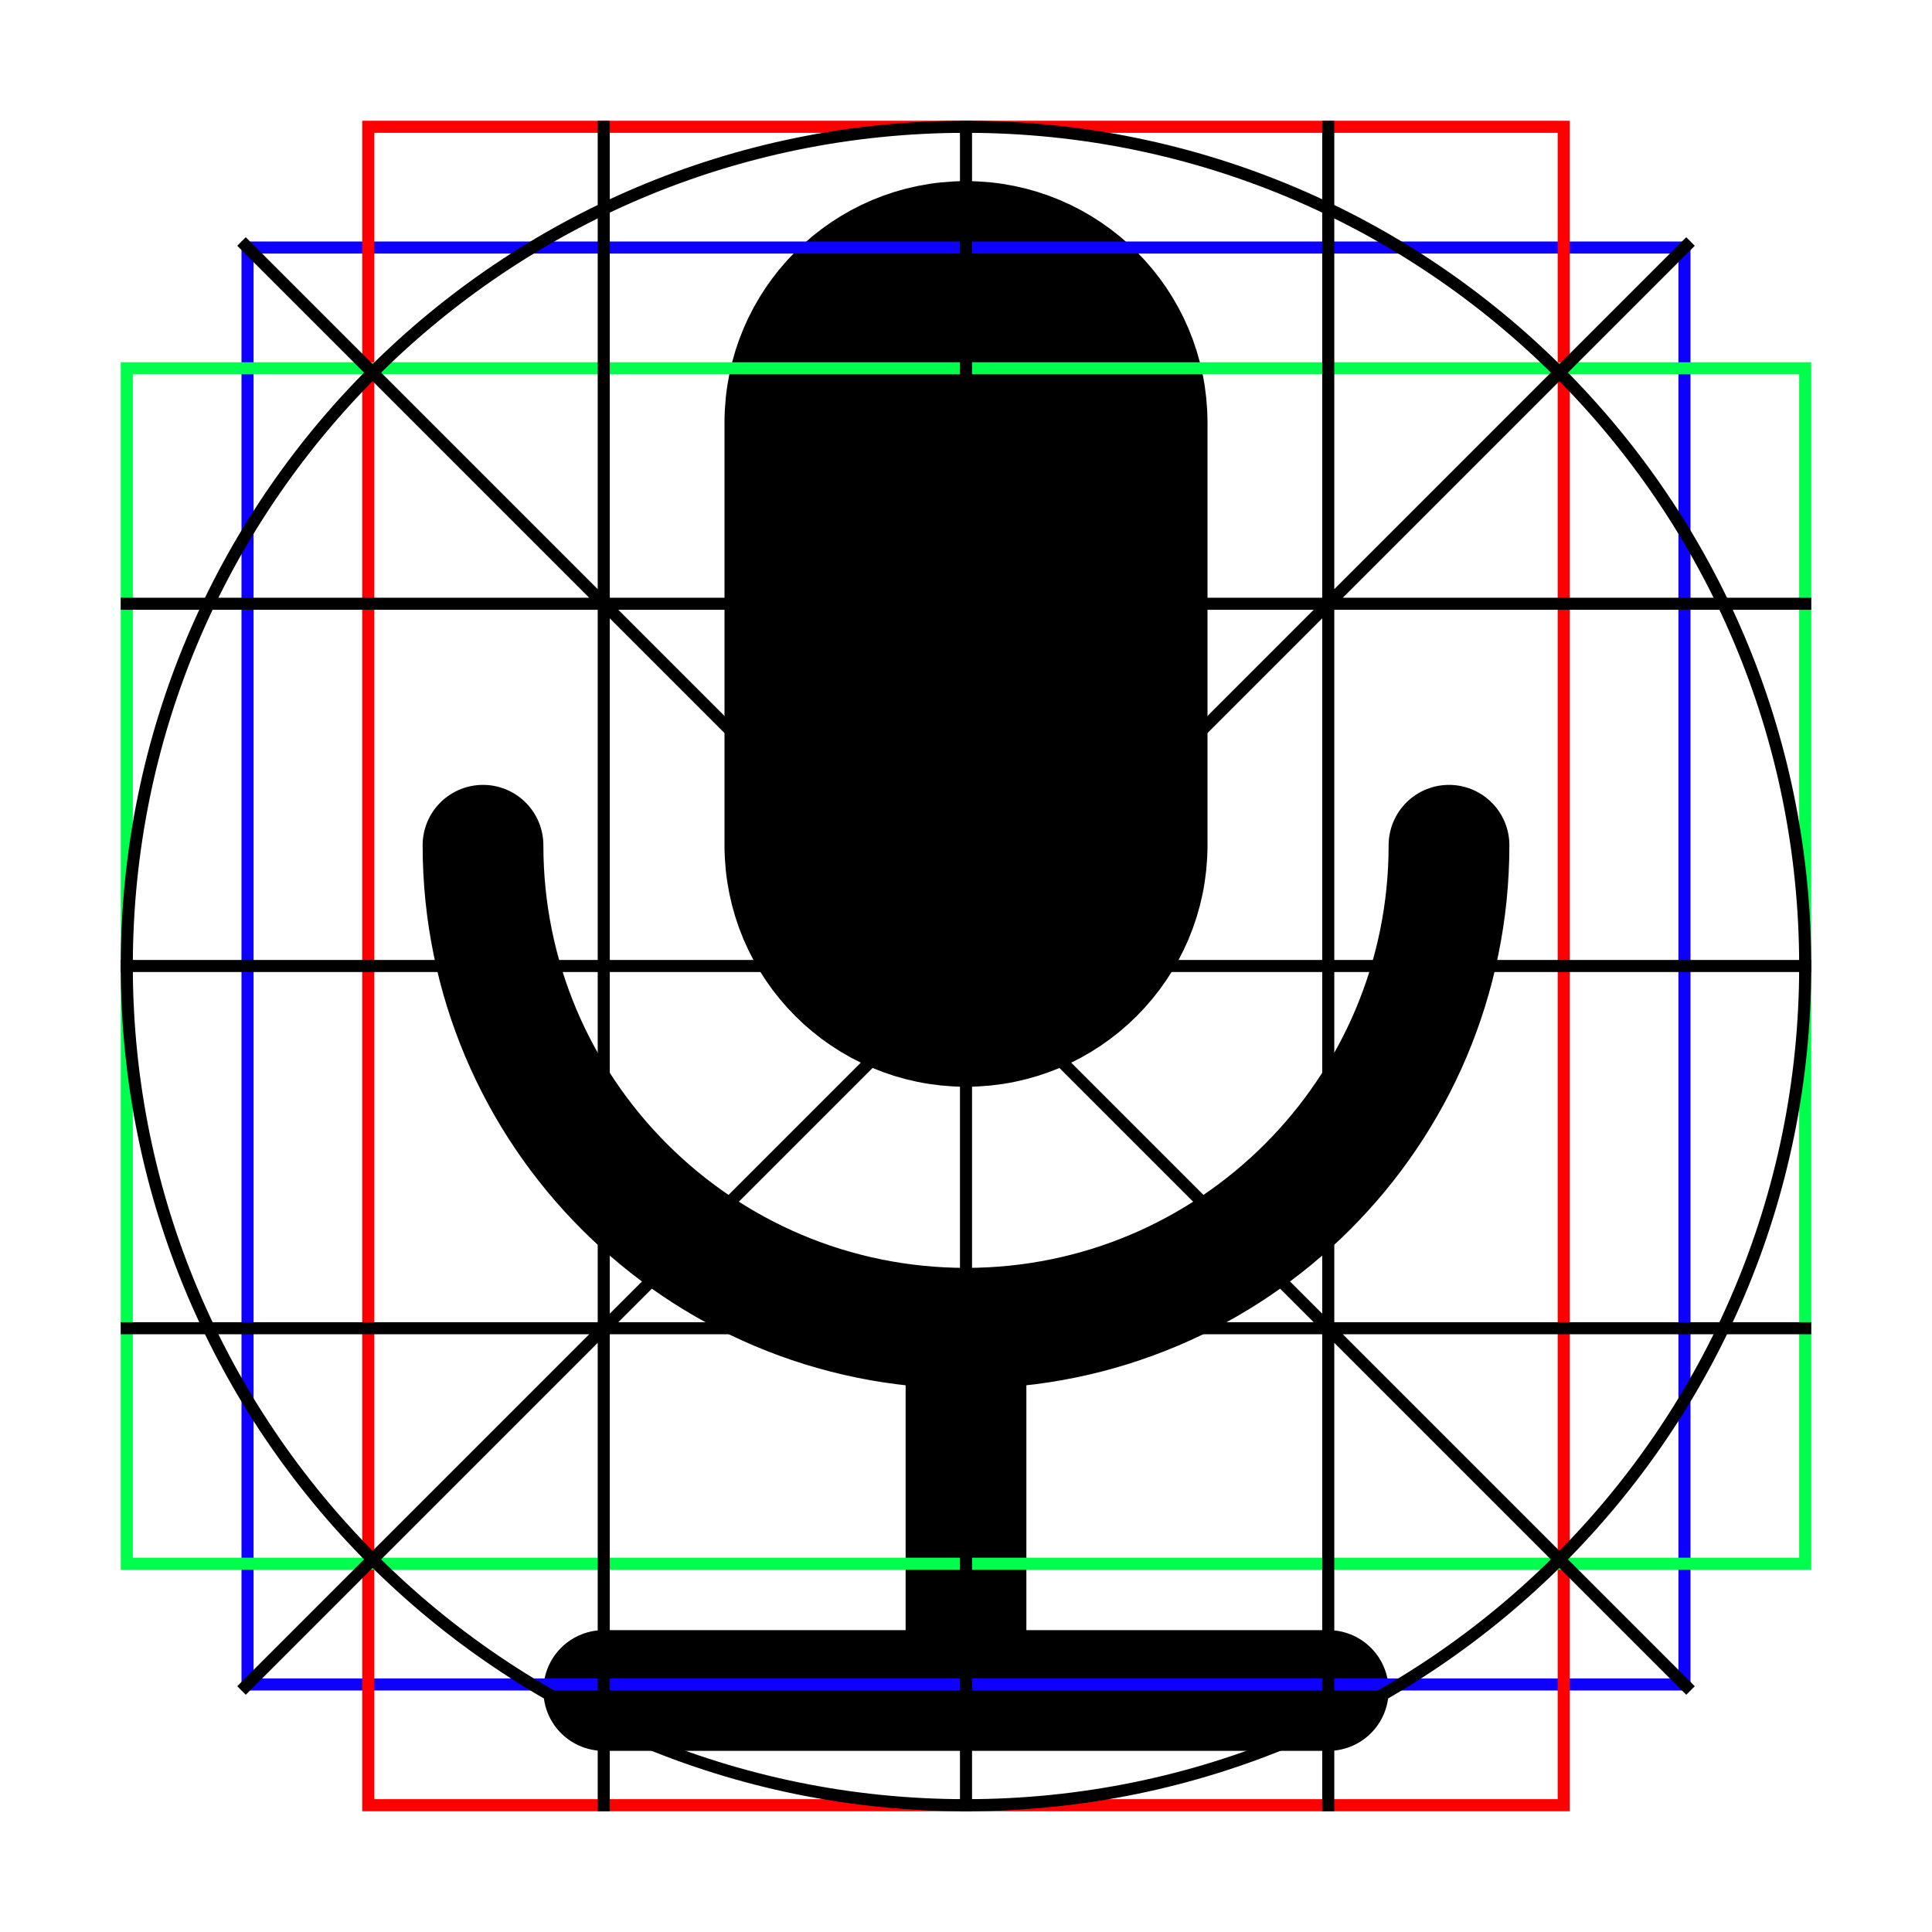
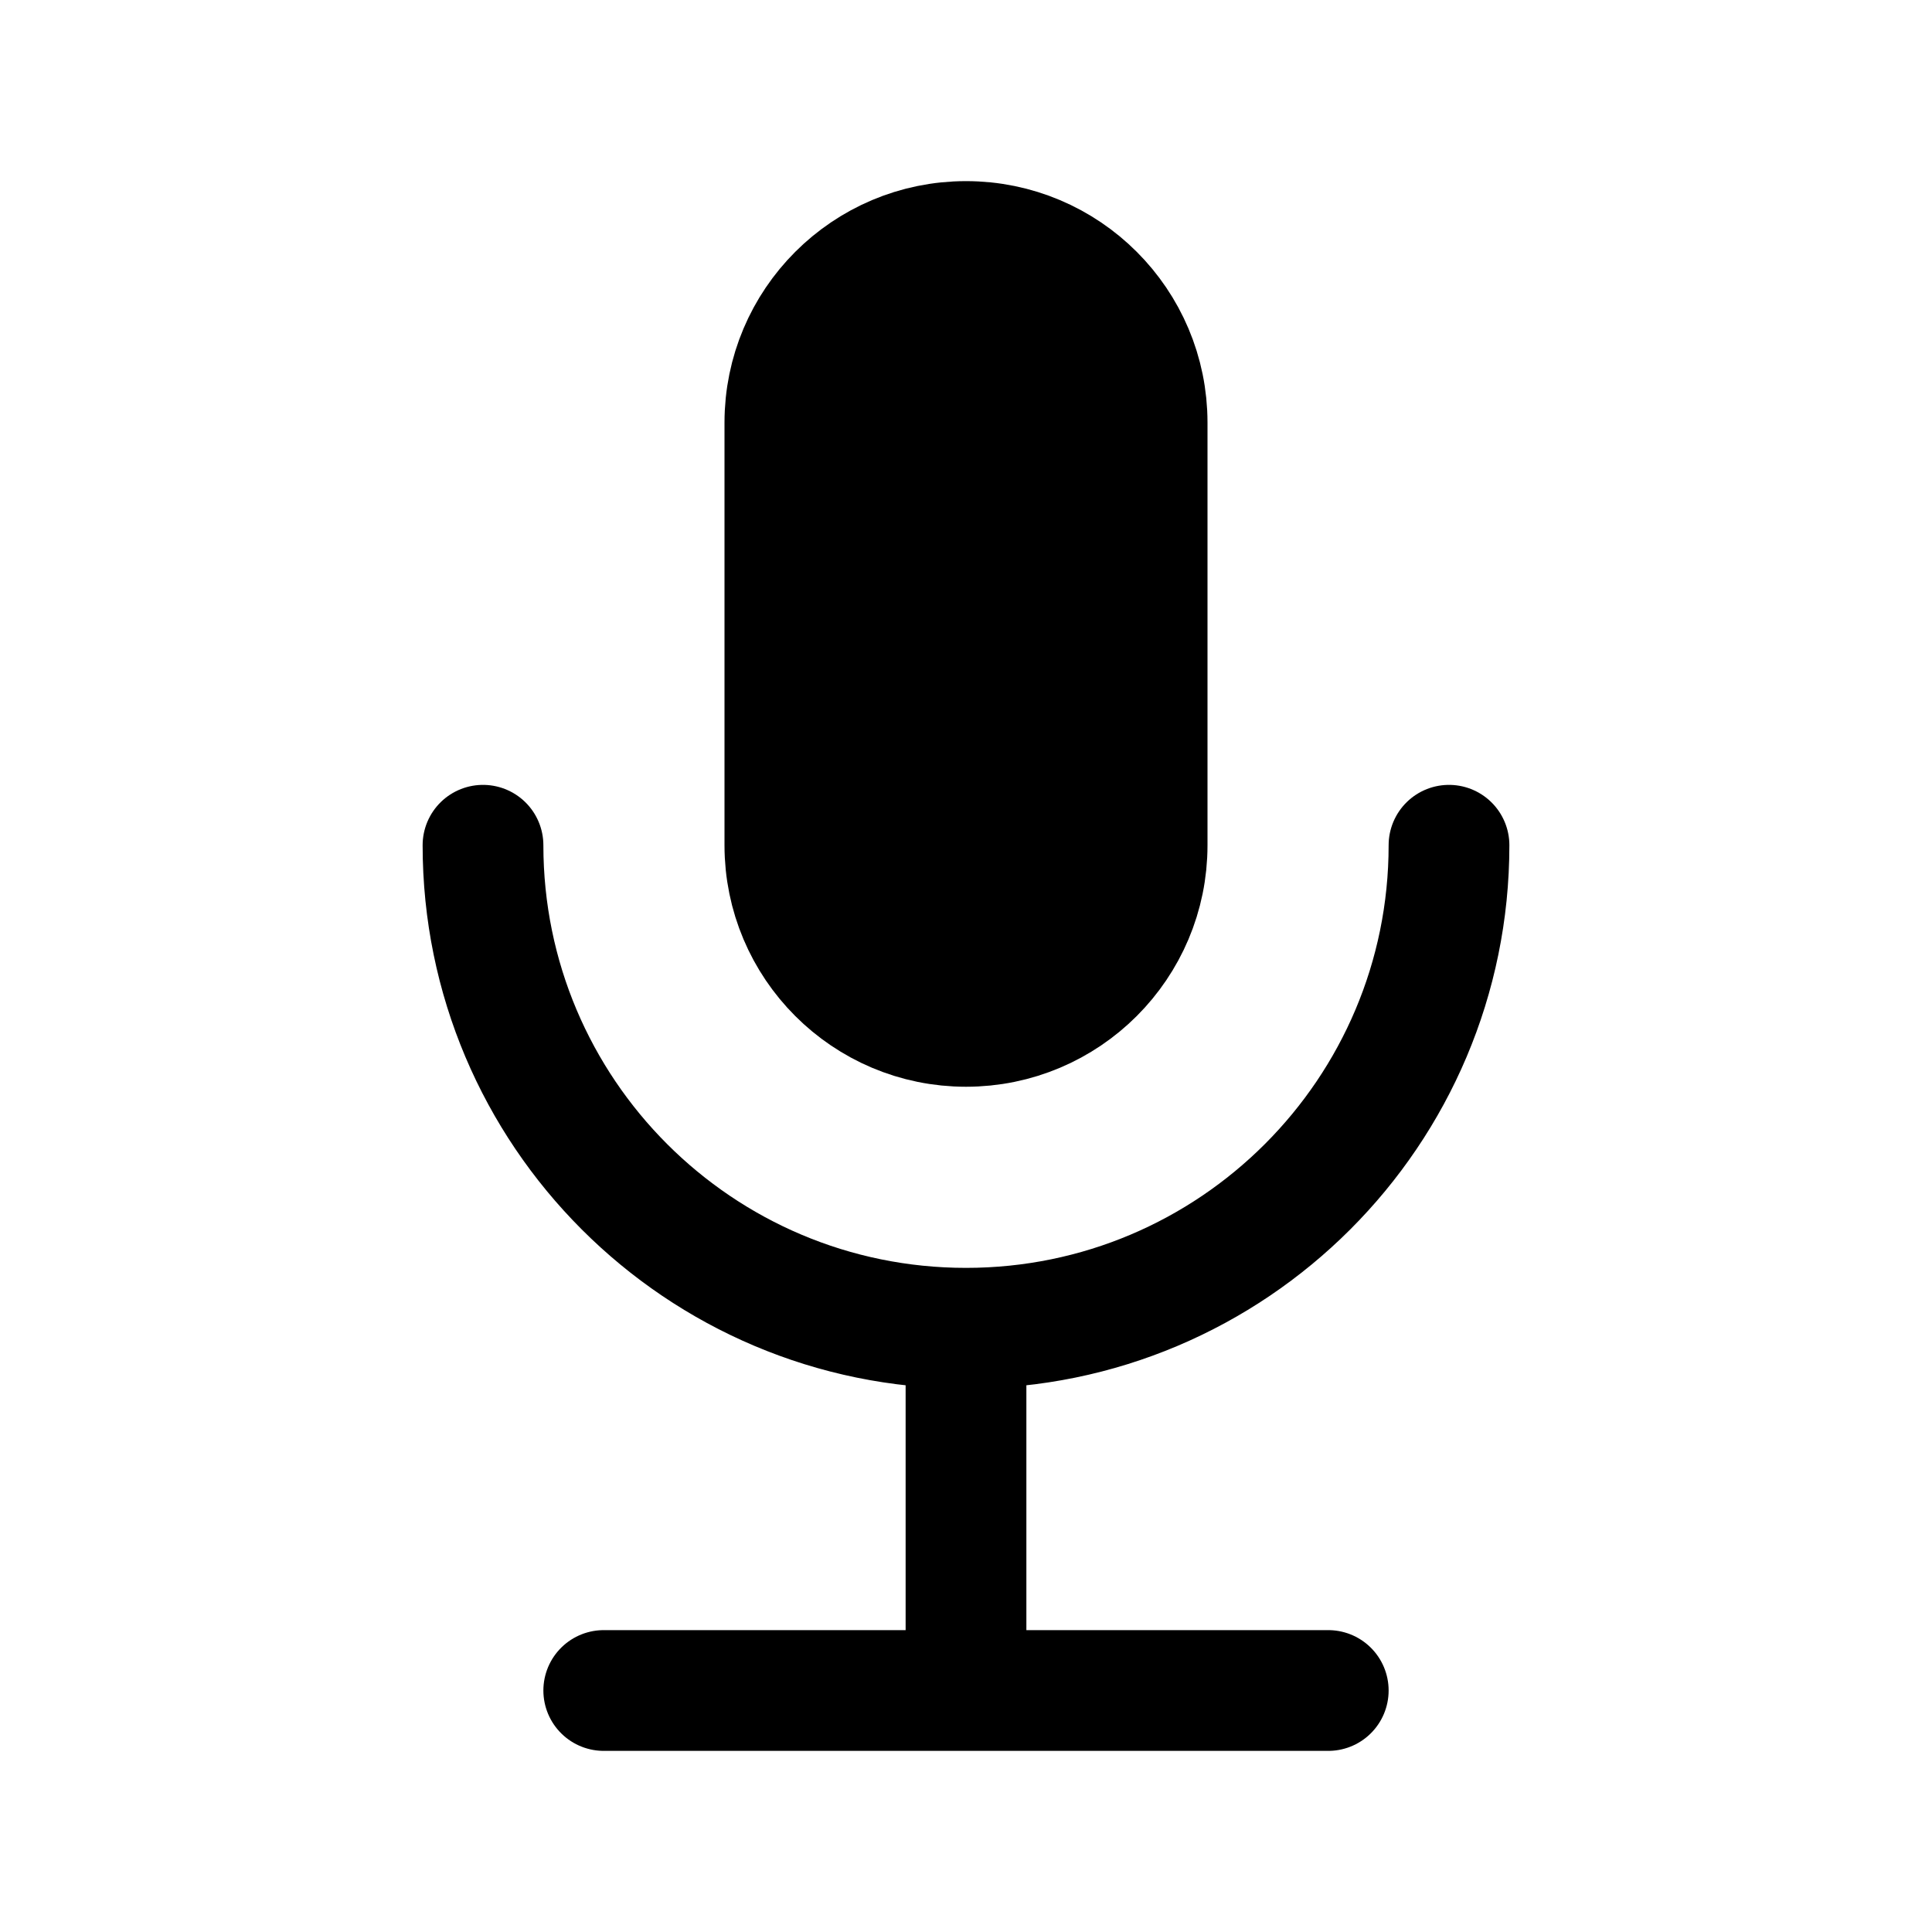
<svg xmlns="http://www.w3.org/2000/svg" fill="none" viewBox="0 0 16 16">
  <path fill="#000" stroke="#000" d="M6.5 3.5a1.5 1.5 0 1 1 3 0V7a1.5 1.5 0 1 1-3 0z" />
  <path stroke="#000" stroke-linecap="round" d="M8 14h3m-3 0H5m3 0v-3m0 0a4 4 0 0 0 4-4m-4 4a4 4 0 0 1-4-4" />
-   <path stroke="#0d00ff" stroke-width=".1" d="M2.05 2.05h11.9v11.9H2.05z" />
-   <path stroke="red" stroke-width=".1" d="M3.05 1.05h9.9v13.9h-9.9z" />
-   <path stroke="#00ff4d" stroke-width=".1" d="M1.05 3.05h13.9v9.9H1.05z" />
-   <circle cx="8" cy="8" r="6.95" stroke="#000" stroke-width=".1" />
-   <path stroke="#000" stroke-width=".1" d="m2 2 12 12m0-12L2 14M8 1v14m7-7H1m4-7v14m6-14v14M1 5h14M1 11h14" />
</svg>
